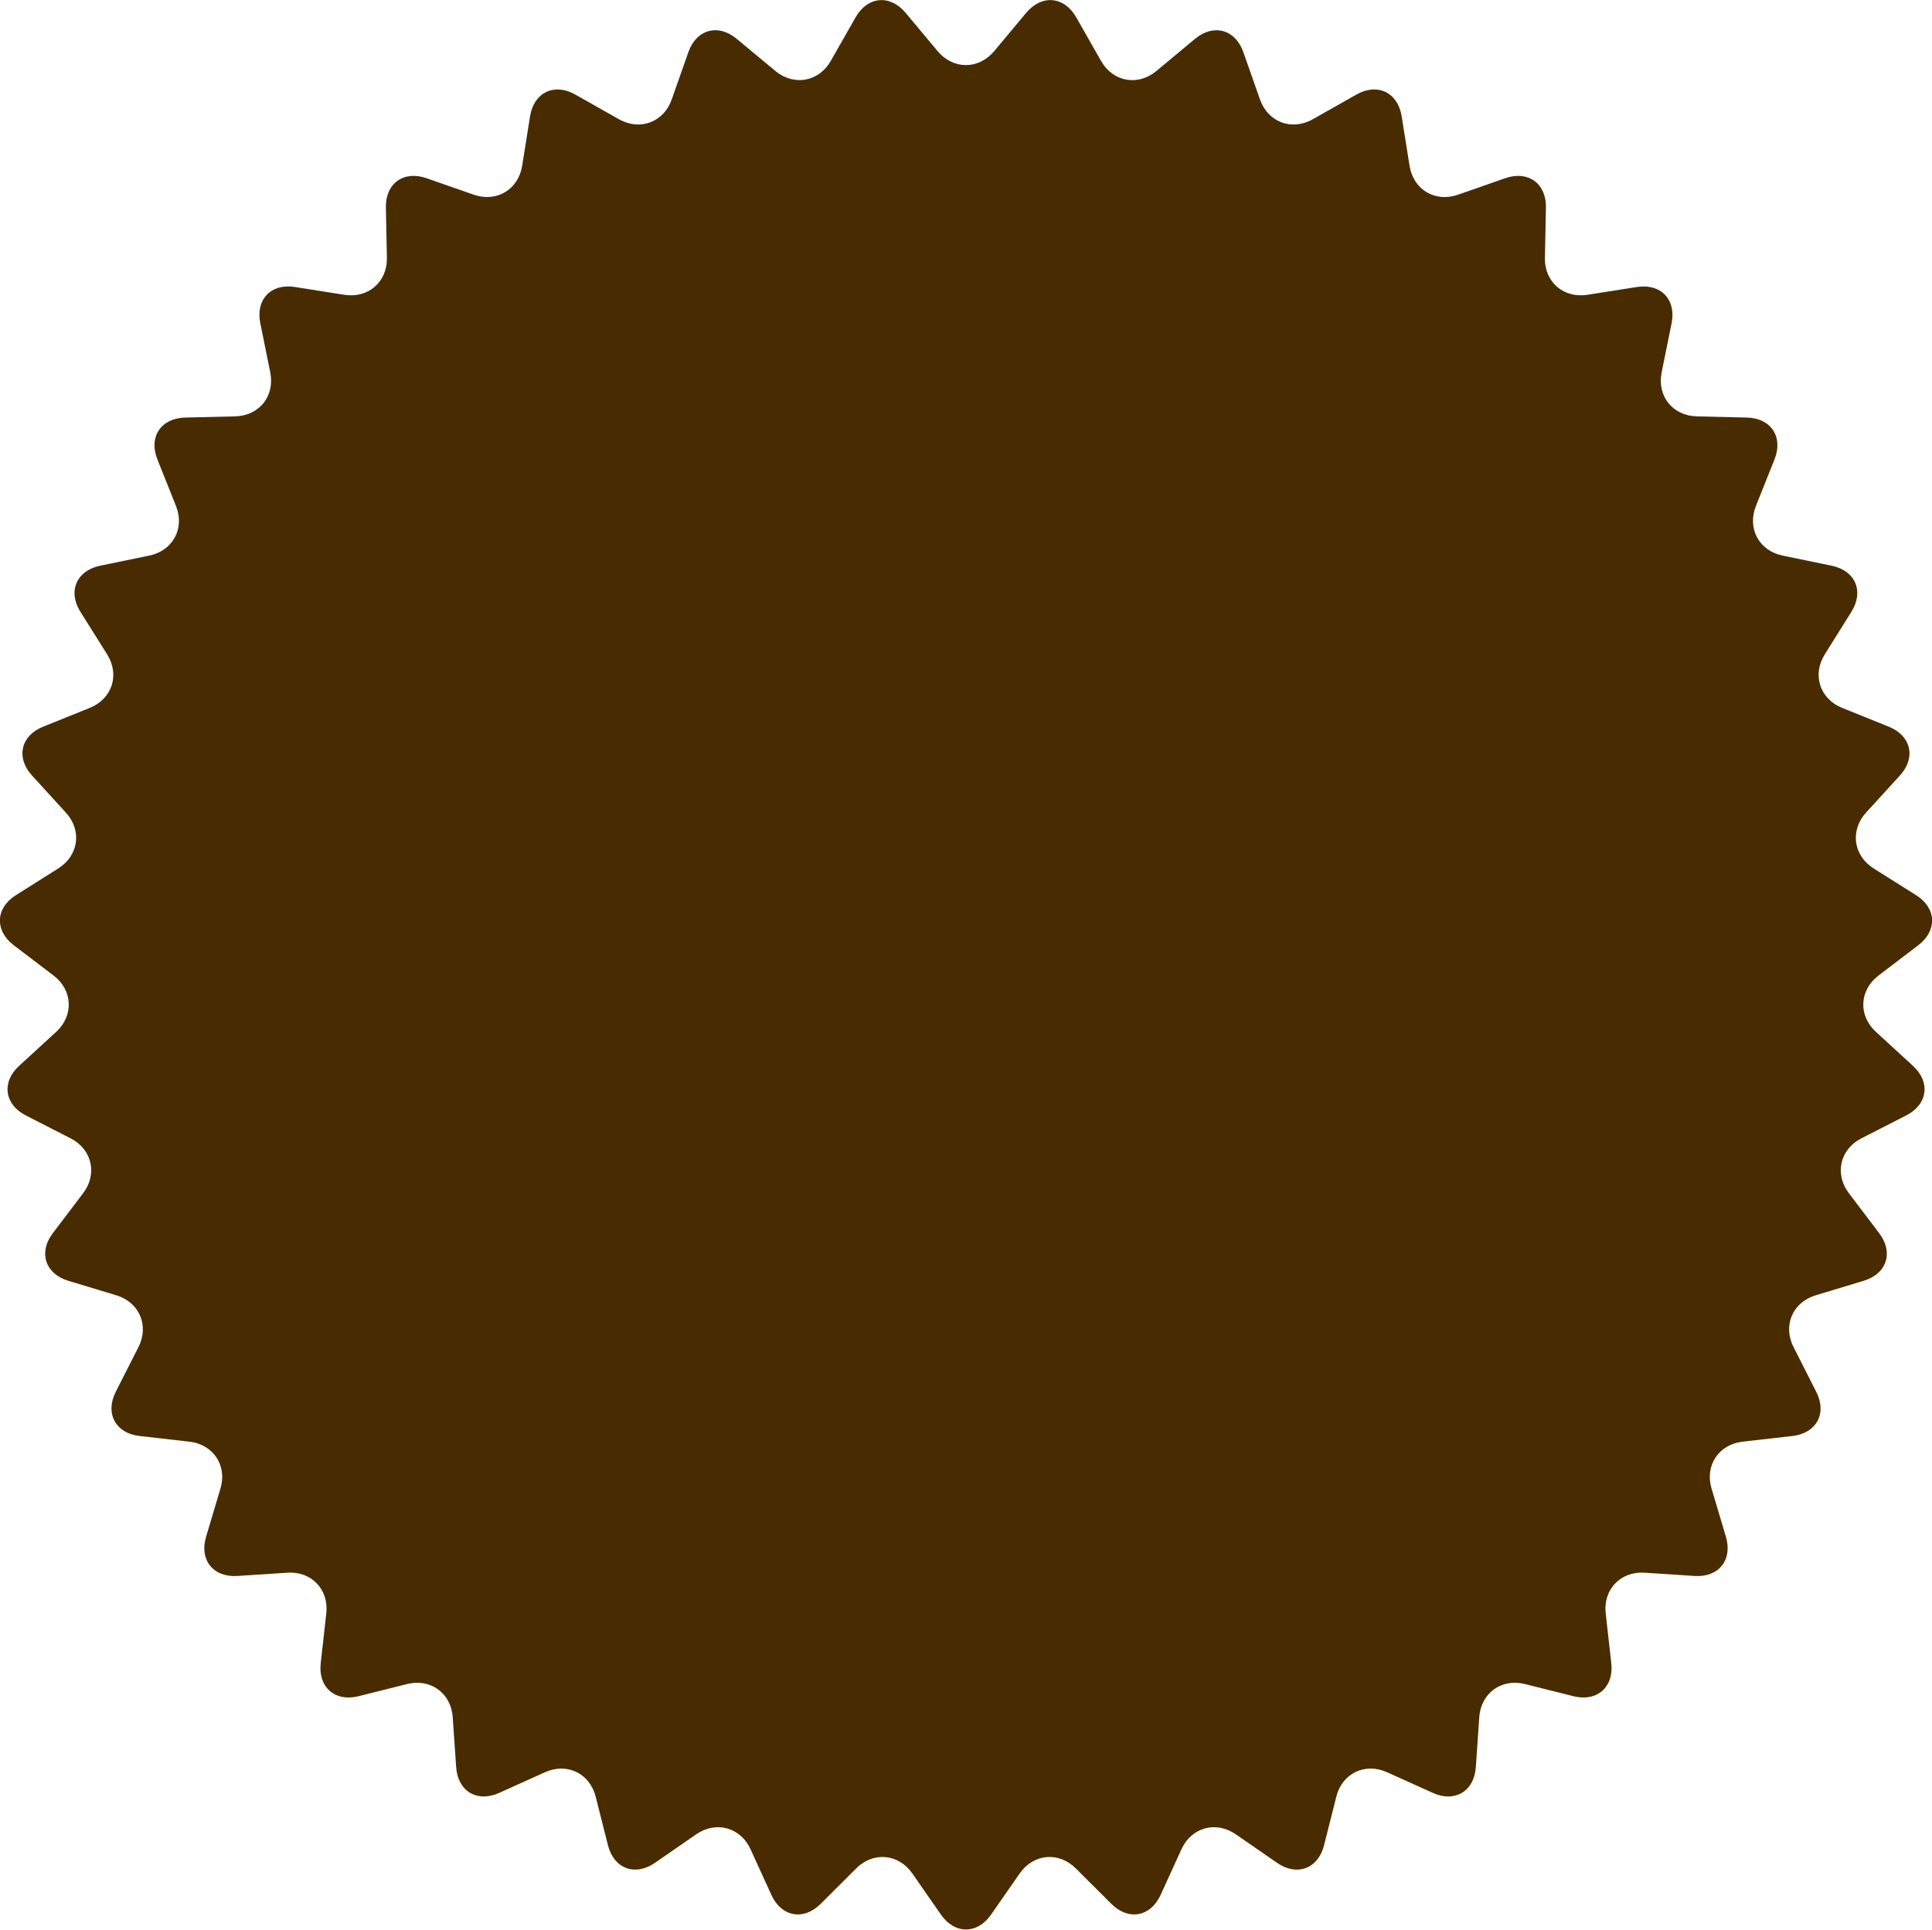
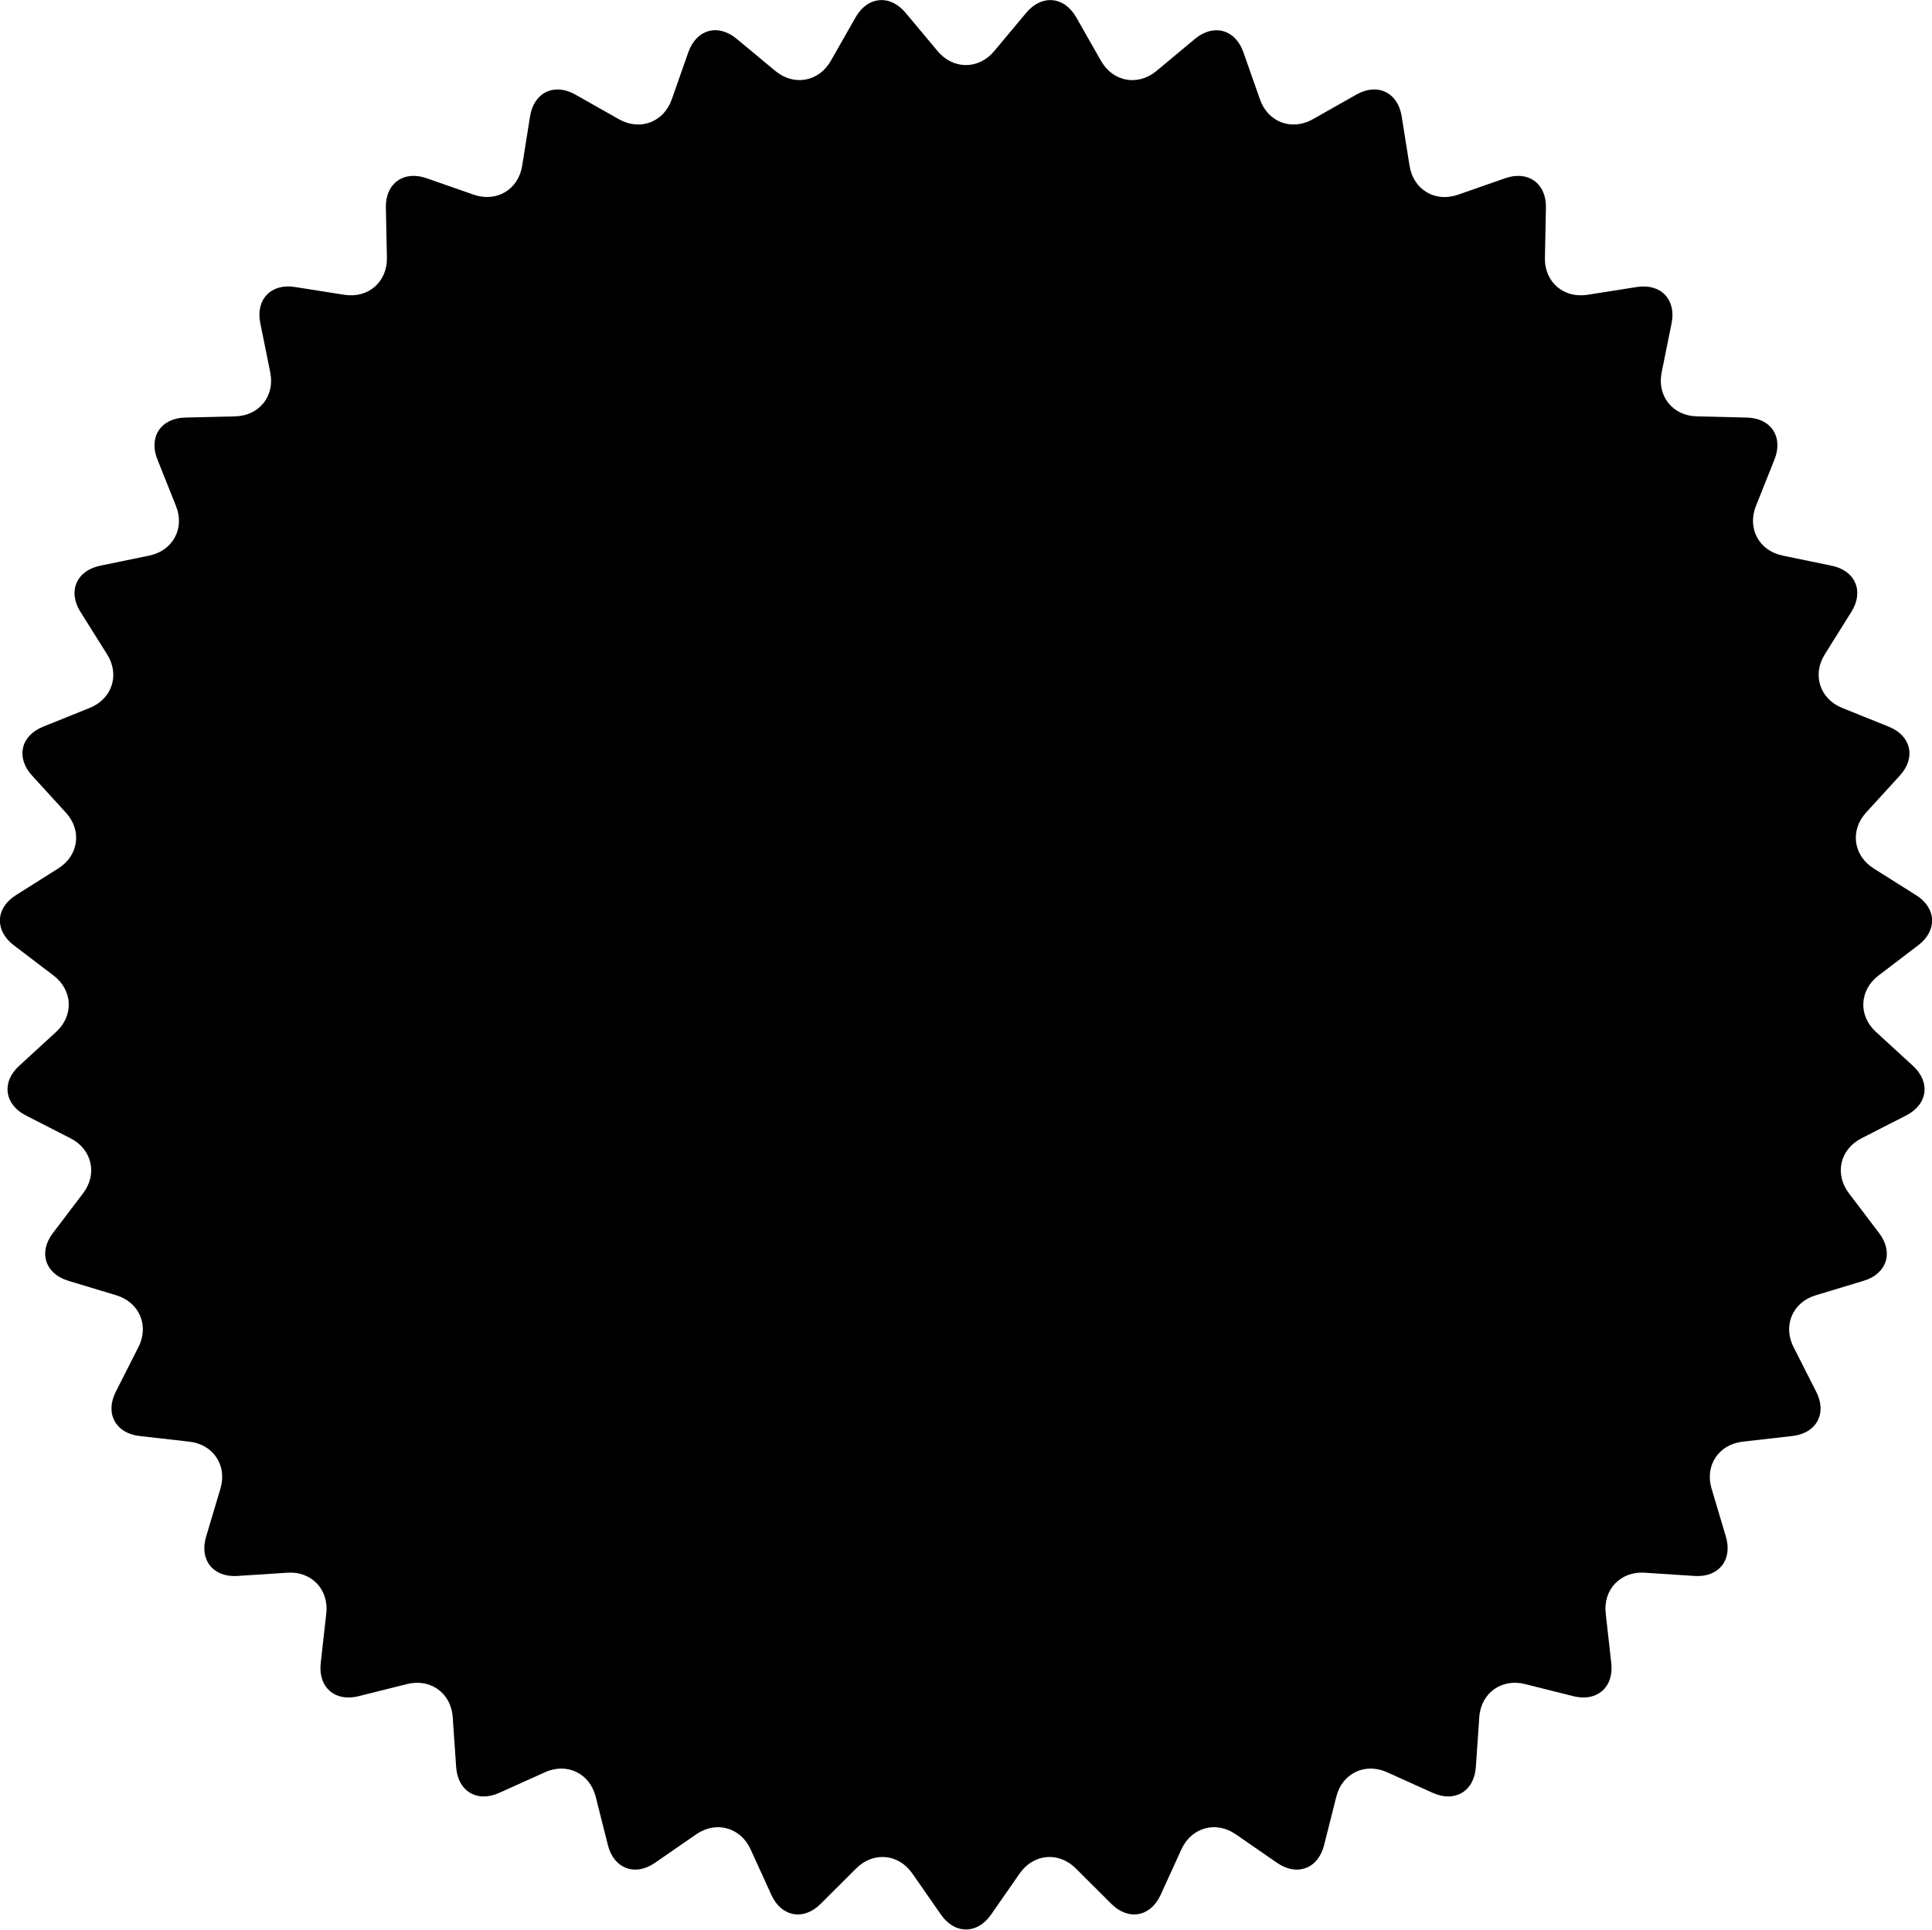
<svg xmlns="http://www.w3.org/2000/svg" version="1.1" id="Layer_1" x="0px" y="0px" viewBox="0 0 2078.3 2076.2" style="enable-background:new 0 0 2078.3 2076.2;" xml:space="preserve">
  <g>
-     <path style="fill-rule:evenodd;clip-rule:evenodd;fill:#482C00;" d="M1008.7,55.1c16.7,19.9,44,19.9,60.7,0l34.6-41.4   c16.7-19.9,40.8-17.7,53.7,4.9l26.7,46.9c12.8,22.6,39.7,27.5,59.7,10.8l41.4-34.5c20-16.6,43.4-10.2,52,14.3l17.9,50.9   c8.6,24.5,34.1,34.1,56.8,21.3l47-26.6c22.6-12.8,44.5-2.3,48.6,23.4l8.5,53.3c4.1,25.7,27.5,39.7,52.1,31.1l51-17.8   c24.5-8.5,44.1,5.7,43.6,31.7l-1.1,53.9c-0.6,26,20,43.9,45.7,39.9l53.3-8.4c25.7-4,42.4,13.5,37.3,38.9l-10.7,52.9   c-5.2,25.5,11.8,46.8,37.8,47.4l53.9,1.3c26,0.6,39.3,20.9,29.7,45l-20,50.1c-9.6,24.1,3.3,48.2,28.7,53.4l52.8,10.9   c25.5,5.3,35,27.5,21.2,49.6L1963,704c-13.8,22-5.4,48,18.7,57.7l50.1,20.2c24.1,9.7,29.5,33.3,12,52.5l-36.4,39.9   c-17.5,19.2-13.8,46.2,8.1,60.1l45.7,28.8c22,13.8,23,38.1,2.4,53.8l-42.9,32.7c-20.6,15.8-21.9,43-2.7,60.6l39.8,36.5   c19.2,17.6,15.9,41.6-7.3,53.4l-48.1,24.6c-23.1,11.8-29.2,38.4-13.5,59.1l32.6,43c15.7,20.7,8.2,43.7-16.7,51.2l-51.6,15.6   c-24.9,7.5-35.6,32.6-23.8,55.8l24.4,48.1c11.8,23.2,0.3,44.5-25.6,47.5l-53.6,6.1c-25.8,3-40.9,25.7-33.4,50.6l15.4,51.7   c7.4,24.9-7.7,43.9-33.6,42.2l-53.8-3.5c-25.9-1.7-44.8,18-41.9,43.8l6,53.6c2.9,25.8-15.4,41.8-40.6,35.5l-52.3-13.1   c-25.2-6.3-47.3,9.7-49.1,35.6l-3.7,53.8c-1.8,26-22.6,38.4-46.3,27.7l-49.2-22.2c-23.7-10.7-48.3,1.1-54.6,26.3l-13.2,52.3   c-6.4,25.2-29.1,33.7-50.5,18.9l-44.4-30.7c-21.4-14.8-47.7-7.5-58.5,16.1l-22.4,49.1c-10.8,23.6-34.6,28-53,9.6l-38.2-38.1   c-18.4-18.4-45.6-15.9-60.4,5.4l-30.8,44.3c-14.8,21.3-39.1,21.3-53.9,0l-30.8-44.3c-14.8-21.3-42-23.8-60.4-5.4l-38.2,38.1   c-18.4,18.4-42.3,14-53-9.6l-22.4-49.1c-10.8-23.6-37.1-30.9-58.5-16.1l-44.4,30.7c-21.4,14.8-44.1,6.2-50.5-18.9l-13.2-52.3   c-6.4-25.2-31-37-54.6-26.3l-49.2,22.2c-23.7,10.7-44.5-1.7-46.3-27.7l-3.7-53.8c-1.8-25.9-23.9-41.9-49.1-35.6l-52.3,13.1   c-25.2,6.3-43.5-9.6-40.6-35.5l6-53.6c2.9-25.8-16-45.6-41.9-43.8l-53.8,3.5c-25.9,1.7-41.1-17.2-33.6-42.2l15.4-51.7   c7.5-24.9-7.6-47.7-33.4-50.6l-53.6-6.1c-25.8-2.9-37.3-24.3-25.6-47.5l24.4-48.1c11.8-23.2,1-48.3-23.8-55.8l-51.6-15.6   c-24.9-7.5-32.4-30.6-16.7-51.2l32.6-43c15.7-20.7,9.6-47.3-13.5-59.1l-48.1-24.6c-23.1-11.8-26.4-35.9-7.2-53.4l39.8-36.5   c19.1-17.6,17.9-44.8-2.7-60.6L14.7,1017c-20.6-15.8-19.6-40,2.4-53.8l45.6-28.8c22-13.9,25.7-40.9,8.1-60.1l-36.4-39.9   c-17.5-19.2-12.1-42.9,12-52.5l50.1-20.2c24.1-9.7,32.6-35.6,18.7-57.7l-28.7-45.7c-13.8-22-4.3-44.3,21.2-49.6l52.9-10.9   c25.4-5.3,38.4-29.3,28.7-53.4l-20-50.1c-9.6-24.1,3.7-44.3,29.7-45l53.9-1.3c26-0.6,43-21.9,37.8-47.4L280,347.7   c-5.2-25.5,11.6-43,37.2-38.9l53.3,8.4c25.7,4,46.2-13.9,45.7-39.9l-1.1-53.9c-0.6-26,19.1-40.2,43.6-31.7l50.9,17.8   c24.6,8.5,48-5.5,52.1-31.1l8.5-53.3c4.1-25.6,26-36.2,48.6-23.4l47,26.6c22.6,12.8,48.2,3.2,56.8-21.3l17.9-50.9   c8.6-24.5,32-31,52-14.3l41.5,34.5c20,16.6,46.8,11.8,59.7-10.8l26.7-46.9c12.9-22.6,37-24.8,53.7-4.9L1008.7,55.1L1008.7,55.1z" />
+     <path d="M1008.7,55.1c16.7,19.9,44,19.9,60.7,0l34.6-41.4   c16.7-19.9,40.8-17.7,53.7,4.9l26.7,46.9c12.8,22.6,39.7,27.5,59.7,10.8l41.4-34.5c20-16.6,43.4-10.2,52,14.3l17.9,50.9   c8.6,24.5,34.1,34.1,56.8,21.3l47-26.6c22.6-12.8,44.5-2.3,48.6,23.4l8.5,53.3c4.1,25.7,27.5,39.7,52.1,31.1l51-17.8   c24.5-8.5,44.1,5.7,43.6,31.7l-1.1,53.9c-0.6,26,20,43.9,45.7,39.9l53.3-8.4c25.7-4,42.4,13.5,37.3,38.9l-10.7,52.9   c-5.2,25.5,11.8,46.8,37.8,47.4l53.9,1.3c26,0.6,39.3,20.9,29.7,45l-20,50.1c-9.6,24.1,3.3,48.2,28.7,53.4l52.8,10.9   c25.5,5.3,35,27.5,21.2,49.6L1963,704c-13.8,22-5.4,48,18.7,57.7l50.1,20.2c24.1,9.7,29.5,33.3,12,52.5l-36.4,39.9   c-17.5,19.2-13.8,46.2,8.1,60.1l45.7,28.8c22,13.8,23,38.1,2.4,53.8l-42.9,32.7c-20.6,15.8-21.9,43-2.7,60.6l39.8,36.5   c19.2,17.6,15.9,41.6-7.3,53.4l-48.1,24.6c-23.1,11.8-29.2,38.4-13.5,59.1l32.6,43c15.7,20.7,8.2,43.7-16.7,51.2l-51.6,15.6   c-24.9,7.5-35.6,32.6-23.8,55.8l24.4,48.1c11.8,23.2,0.3,44.5-25.6,47.5l-53.6,6.1c-25.8,3-40.9,25.7-33.4,50.6l15.4,51.7   c7.4,24.9-7.7,43.9-33.6,42.2l-53.8-3.5c-25.9-1.7-44.8,18-41.9,43.8l6,53.6c2.9,25.8-15.4,41.8-40.6,35.5l-52.3-13.1   c-25.2-6.3-47.3,9.7-49.1,35.6l-3.7,53.8c-1.8,26-22.6,38.4-46.3,27.7l-49.2-22.2c-23.7-10.7-48.3,1.1-54.6,26.3l-13.2,52.3   c-6.4,25.2-29.1,33.7-50.5,18.9l-44.4-30.7c-21.4-14.8-47.7-7.5-58.5,16.1l-22.4,49.1c-10.8,23.6-34.6,28-53,9.6l-38.2-38.1   c-18.4-18.4-45.6-15.9-60.4,5.4l-30.8,44.3c-14.8,21.3-39.1,21.3-53.9,0l-30.8-44.3c-14.8-21.3-42-23.8-60.4-5.4l-38.2,38.1   c-18.4,18.4-42.3,14-53-9.6l-22.4-49.1c-10.8-23.6-37.1-30.9-58.5-16.1l-44.4,30.7c-21.4,14.8-44.1,6.2-50.5-18.9l-13.2-52.3   c-6.4-25.2-31-37-54.6-26.3l-49.2,22.2c-23.7,10.7-44.5-1.7-46.3-27.7l-3.7-53.8c-1.8-25.9-23.9-41.9-49.1-35.6l-52.3,13.1   c-25.2,6.3-43.5-9.6-40.6-35.5l6-53.6c2.9-25.8-16-45.6-41.9-43.8l-53.8,3.5c-25.9,1.7-41.1-17.2-33.6-42.2l15.4-51.7   c7.5-24.9-7.6-47.7-33.4-50.6l-53.6-6.1c-25.8-2.9-37.3-24.3-25.6-47.5l24.4-48.1c11.8-23.2,1-48.3-23.8-55.8l-51.6-15.6   c-24.9-7.5-32.4-30.6-16.7-51.2l32.6-43c15.7-20.7,9.6-47.3-13.5-59.1l-48.1-24.6c-23.1-11.8-26.4-35.9-7.2-53.4l39.8-36.5   c19.1-17.6,17.9-44.8-2.7-60.6L14.7,1017c-20.6-15.8-19.6-40,2.4-53.8l45.6-28.8c22-13.9,25.7-40.9,8.1-60.1l-36.4-39.9   c-17.5-19.2-12.1-42.9,12-52.5l50.1-20.2c24.1-9.7,32.6-35.6,18.7-57.7l-28.7-45.7c-13.8-22-4.3-44.3,21.2-49.6l52.9-10.9   c25.4-5.3,38.4-29.3,28.7-53.4l-20-50.1c-9.6-24.1,3.7-44.3,29.7-45l53.9-1.3c26-0.6,43-21.9,37.8-47.4L280,347.7   c-5.2-25.5,11.6-43,37.2-38.9l53.3,8.4c25.7,4,46.2-13.9,45.7-39.9l-1.1-53.9c-0.6-26,19.1-40.2,43.6-31.7l50.9,17.8   c24.6,8.5,48-5.5,52.1-31.1l8.5-53.3c4.1-25.6,26-36.2,48.6-23.4l47,26.6c22.6,12.8,48.2,3.2,56.8-21.3l17.9-50.9   c8.6-24.5,32-31,52-14.3l41.5,34.5c20,16.6,46.8,11.8,59.7-10.8l26.7-46.9c12.9-22.6,37-24.8,53.7-4.9L1008.7,55.1L1008.7,55.1z" />
  </g>
</svg>
